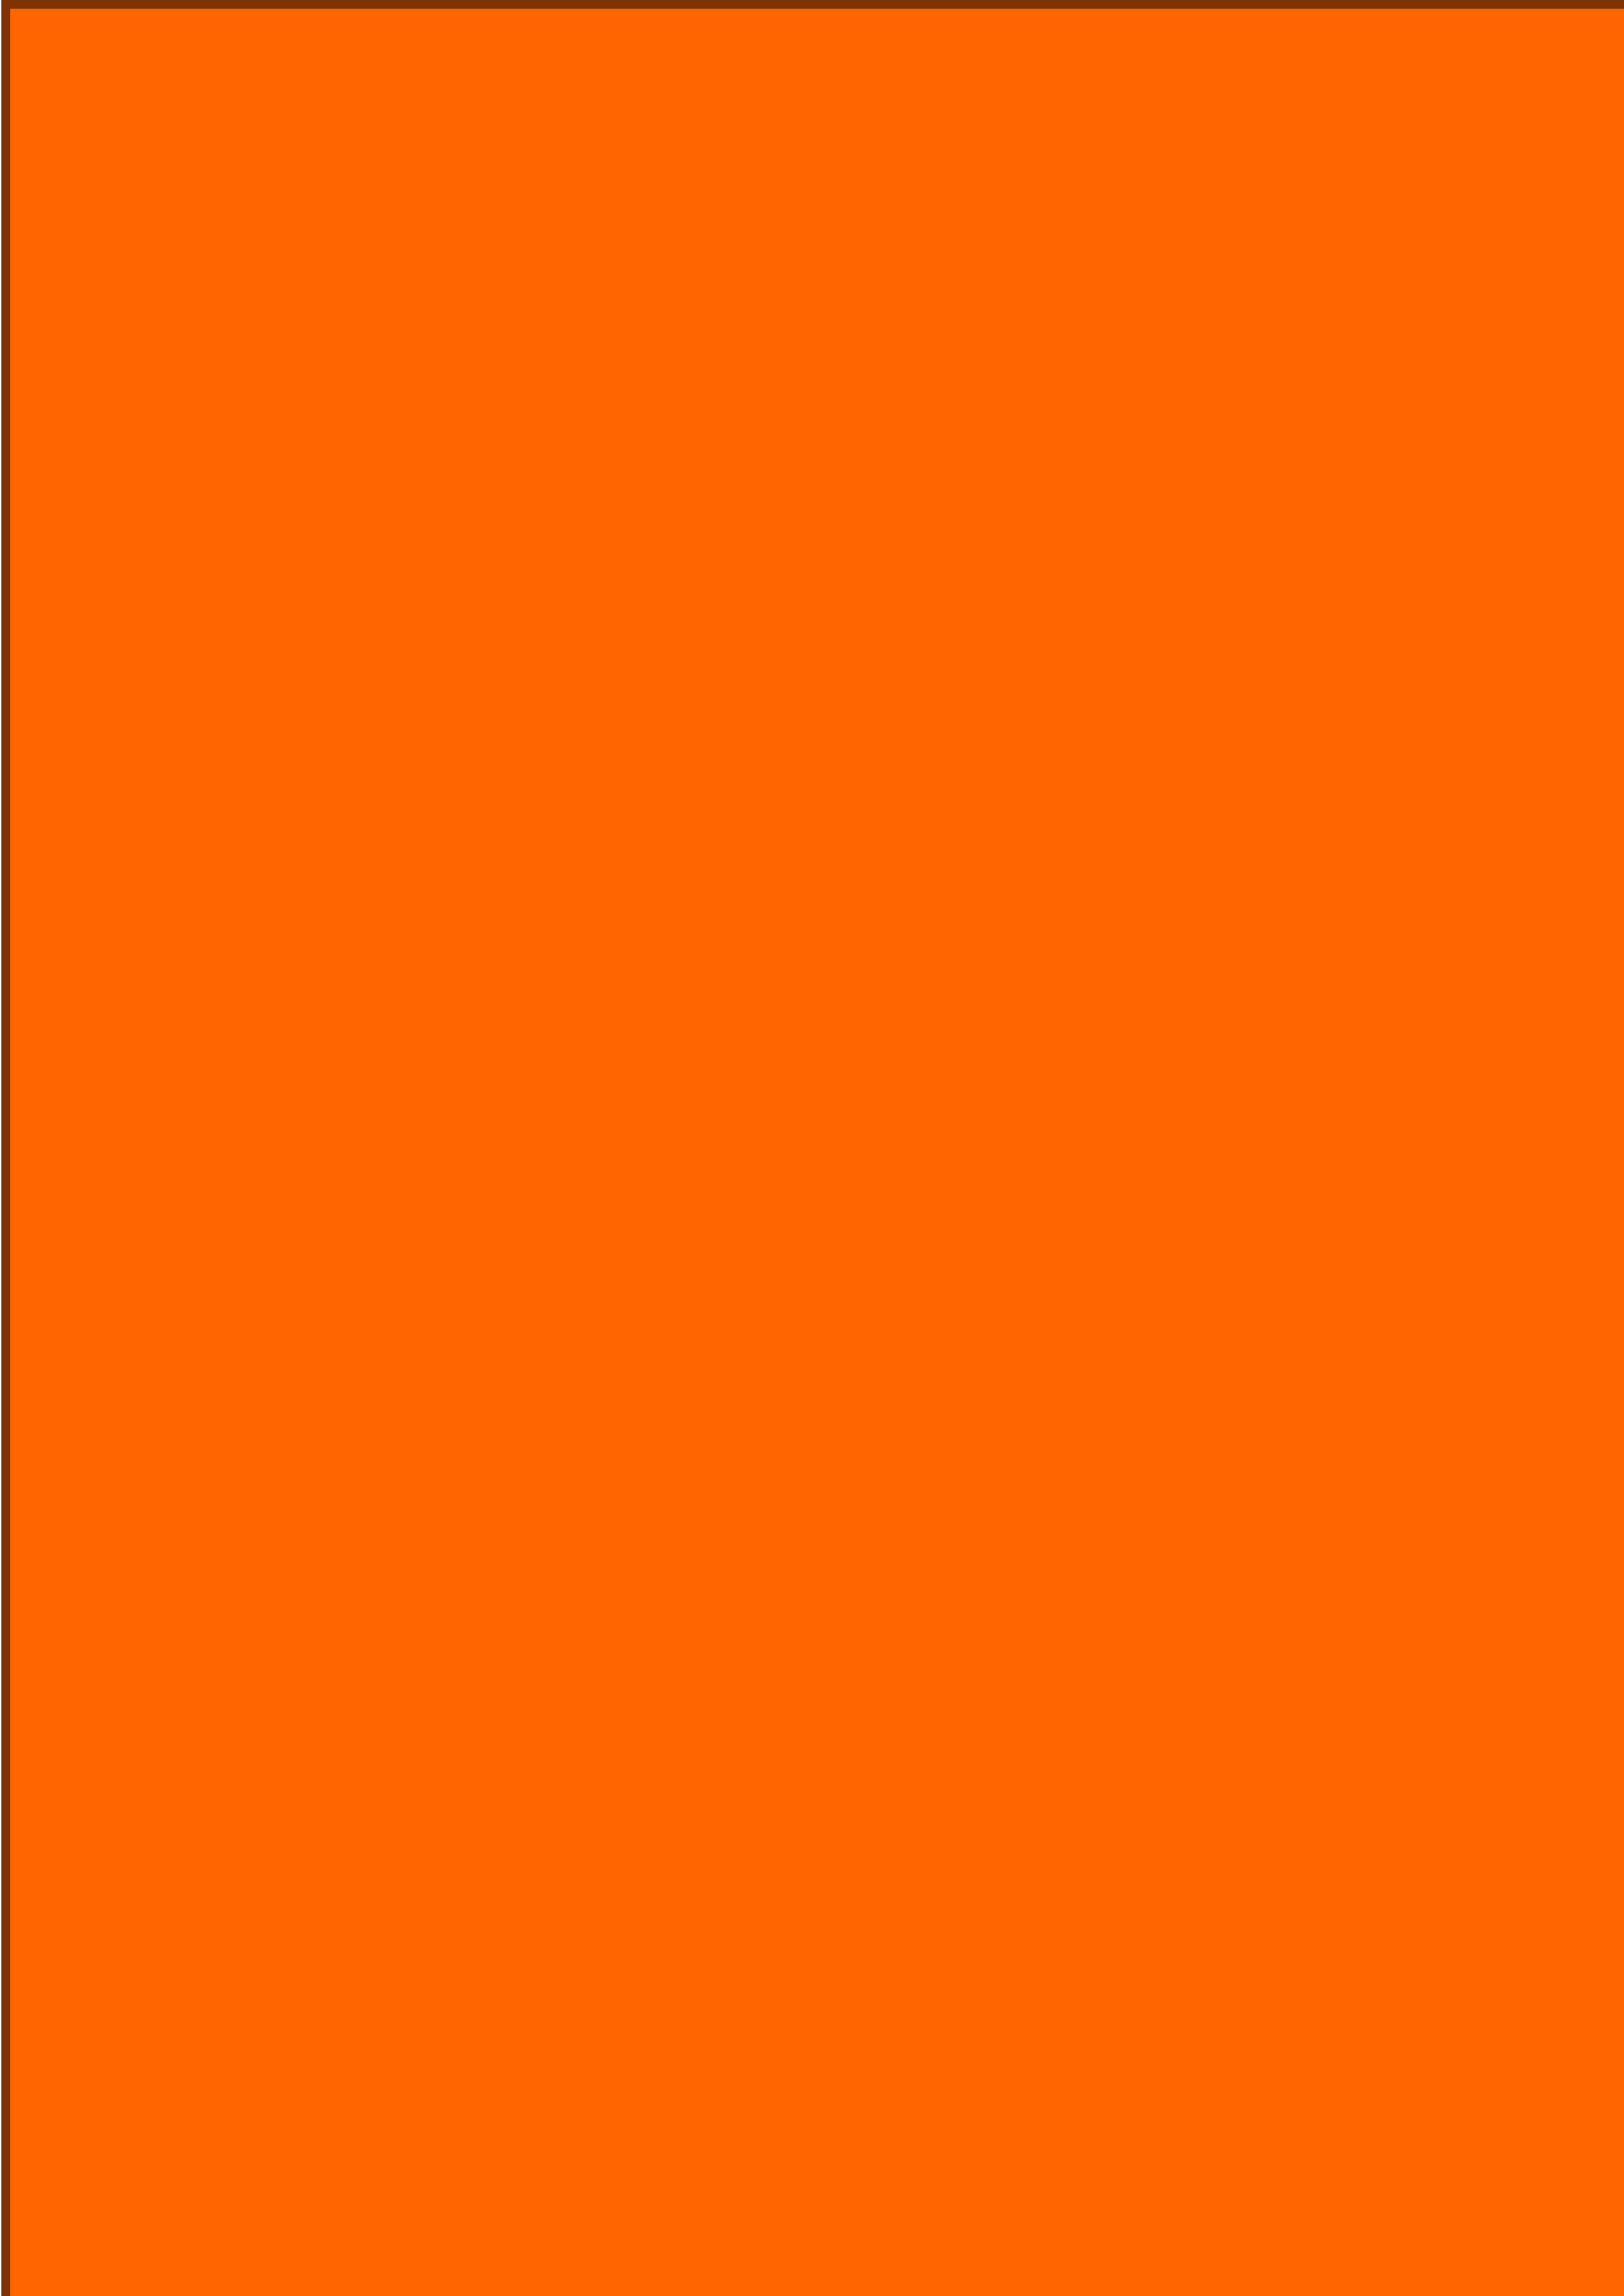
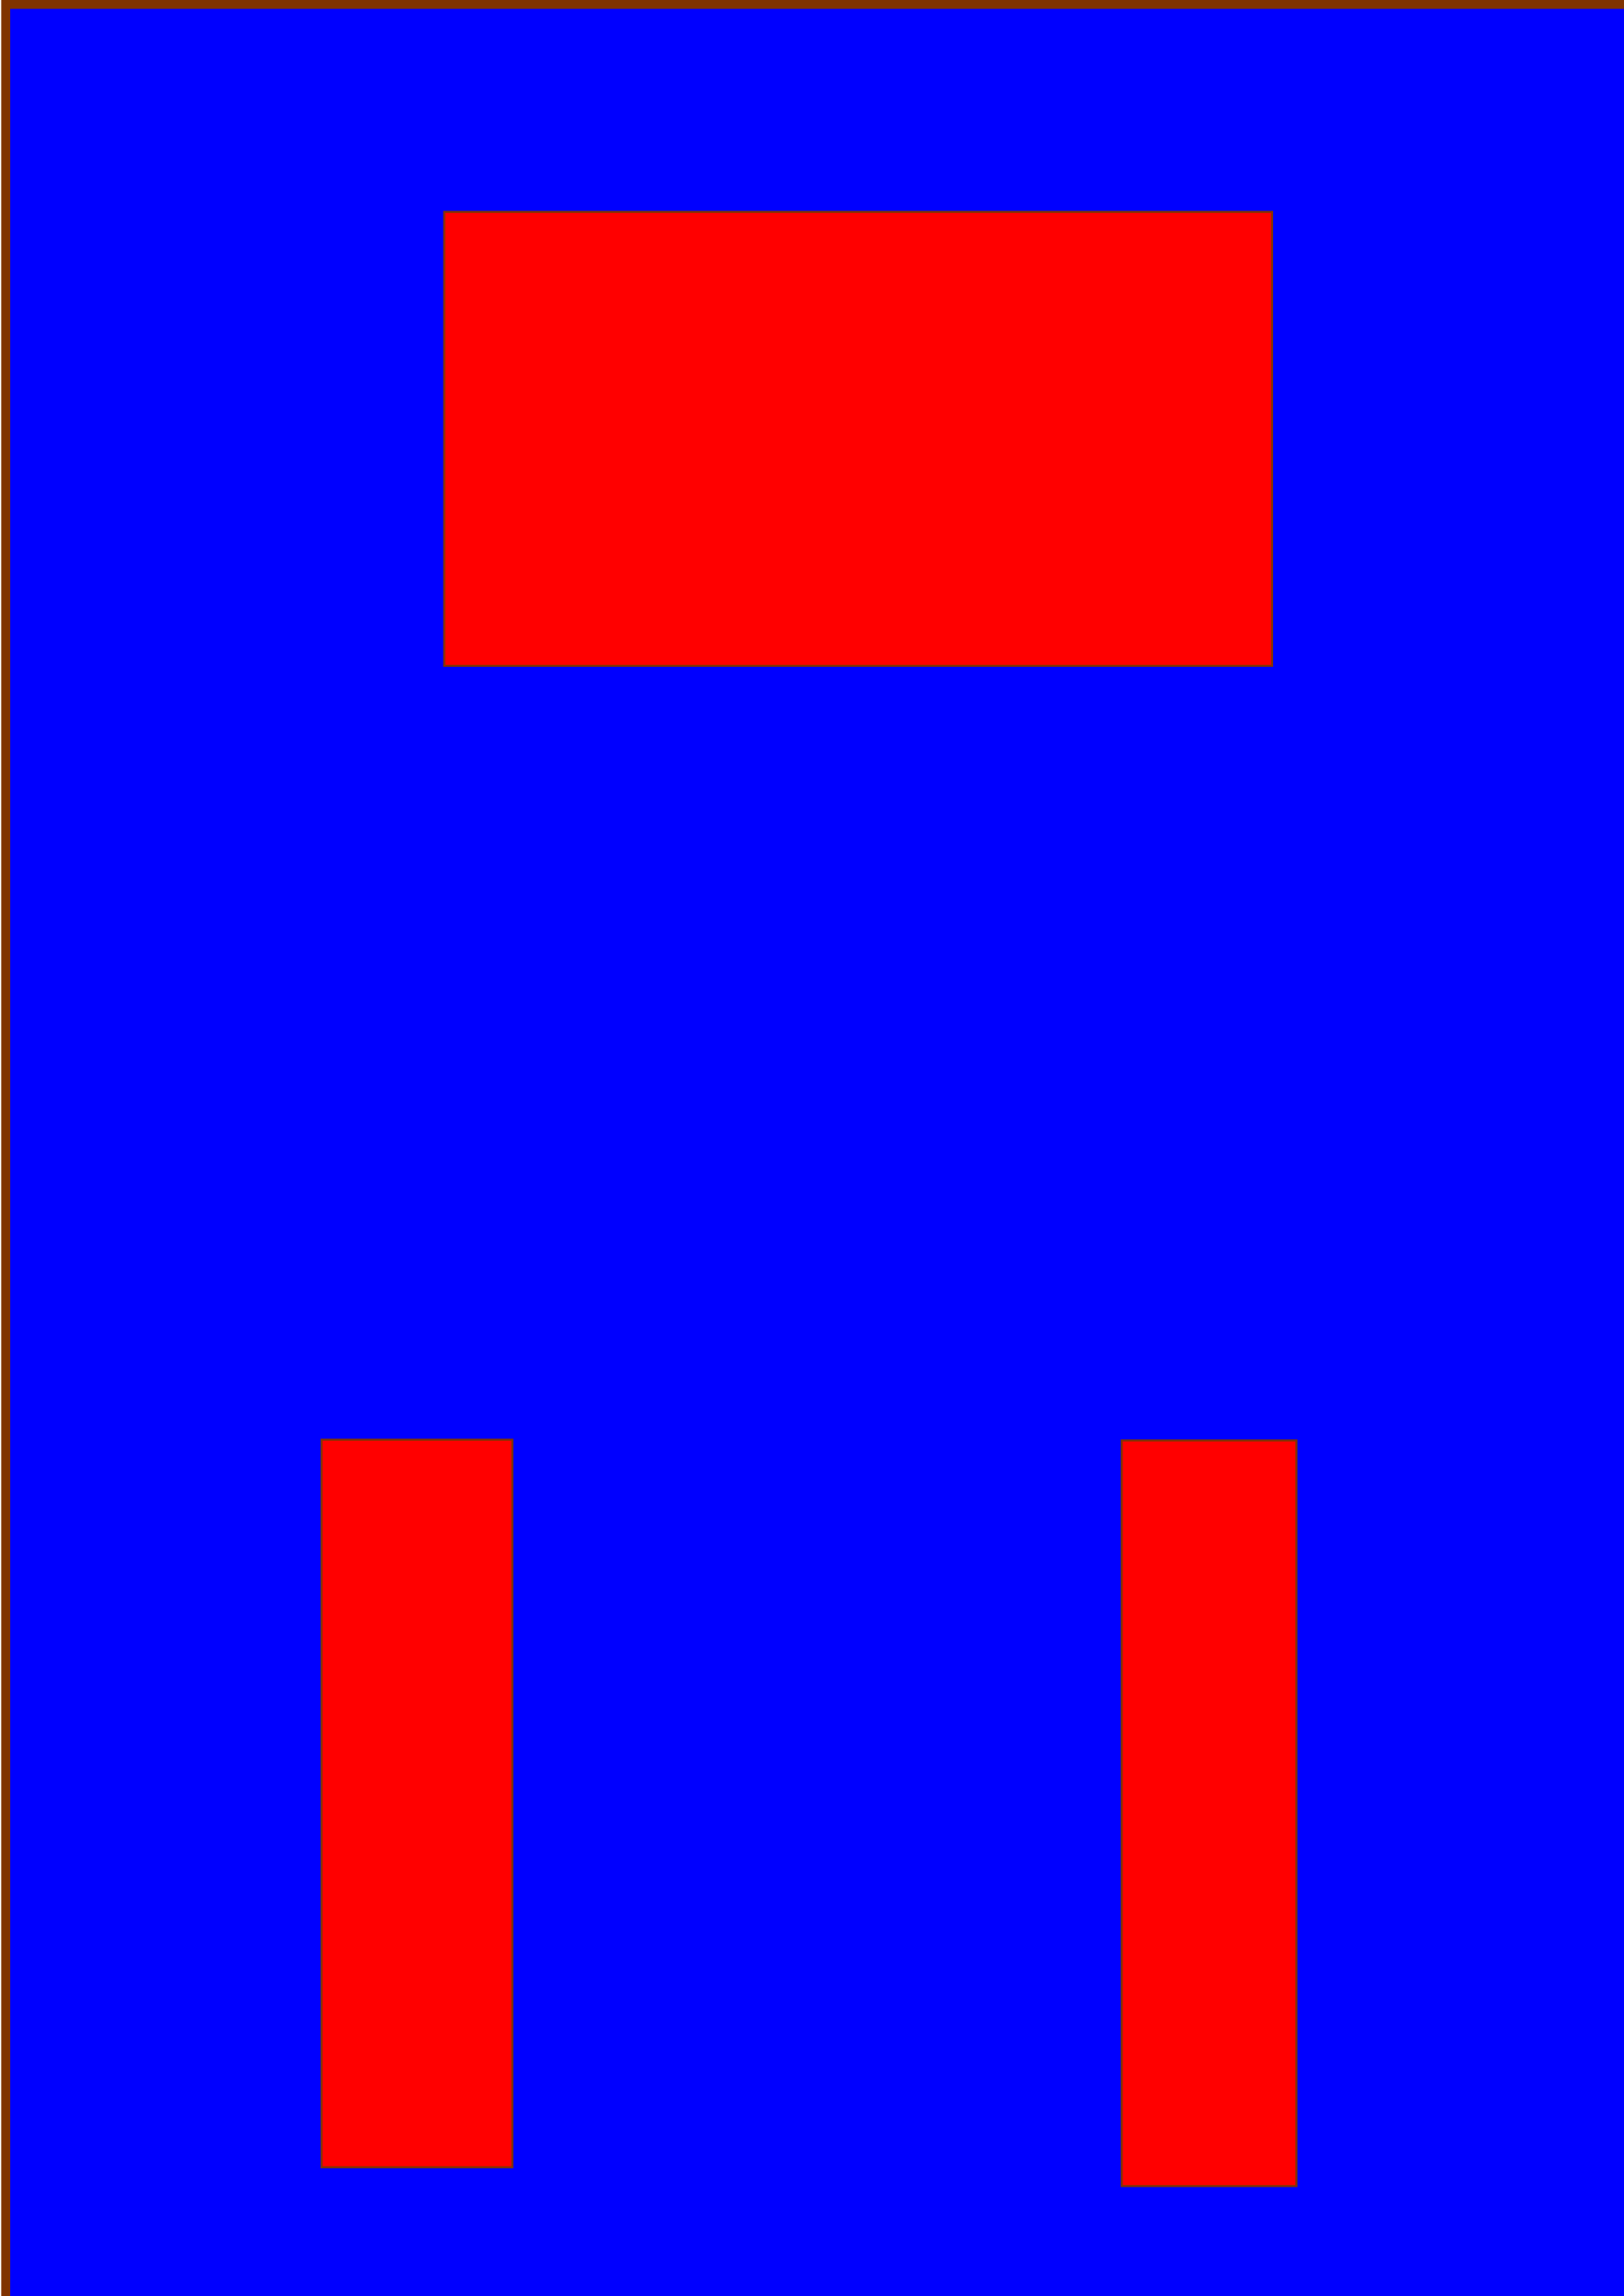
<svg xmlns="http://www.w3.org/2000/svg" width="210mm" height="297mm" viewBox="0 0 210 297" version="1.1" id="svg8">
  <defs id="defs2" />
  <g id="layer1">
-     <rect style="fill:#ff6600;stroke:#803300;stroke-width:1.16;stroke-opacity:1" id="rect14" width="210.056" height="297.19" x="0.741" y="0.564" />
+     <rect style="fill:#0000ff;stroke:#803300;stroke-width:1.16;stroke-opacity:1" id="rect14" width="210.056" height="297.19" x="0.741" y="0.564" />
+     <rect style="fill:#ff0000;stroke:#803300;stroke-width:0.265;stroke-opacity:1" id="rect8" width="107.074" height="58.715" x="57.452" y="27.41" />
+     <rect style="fill:#ff0000;stroke:#803300;stroke-width:0.265;stroke-opacity:1" id="rect10" width="24.664" height="94.114" x="41.594" y="186.236" />
+     <rect style="fill:#ff0000;stroke:#803300;stroke-width:0.265;stroke-opacity:1" id="rect12" width="22.591" height="96.447" x="145.081" y="186.331" />
  </g>
</svg>
